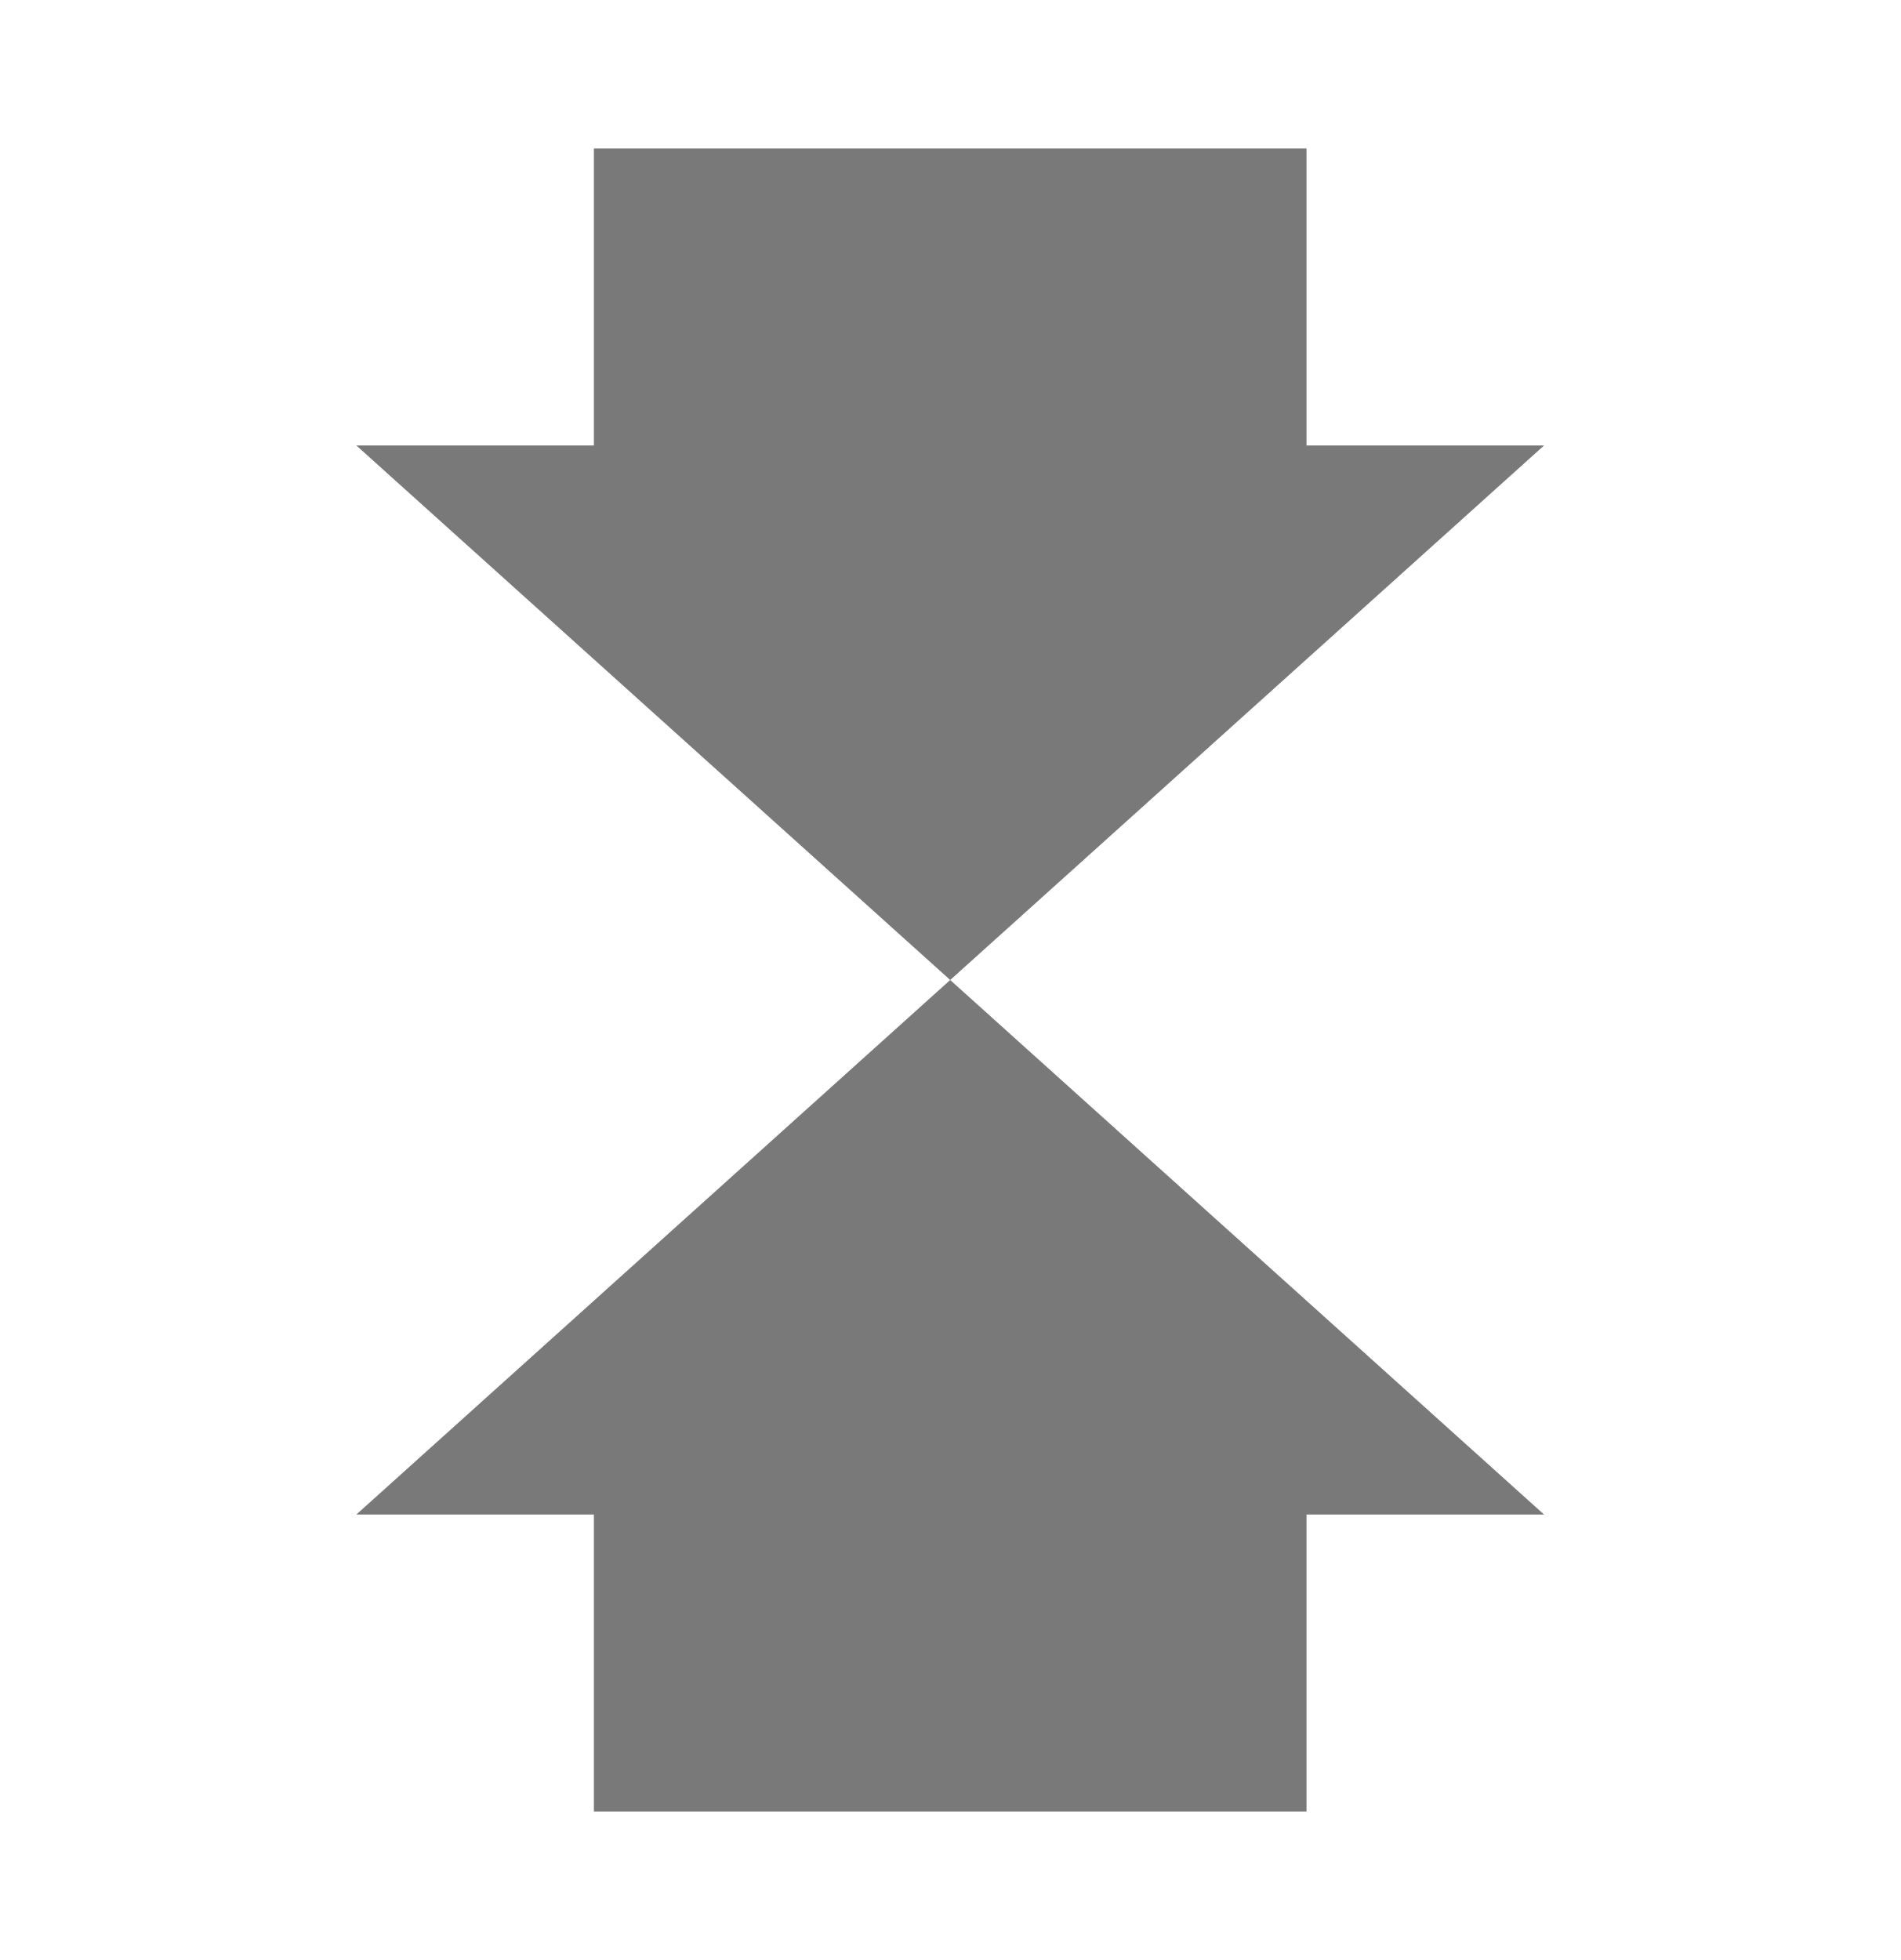
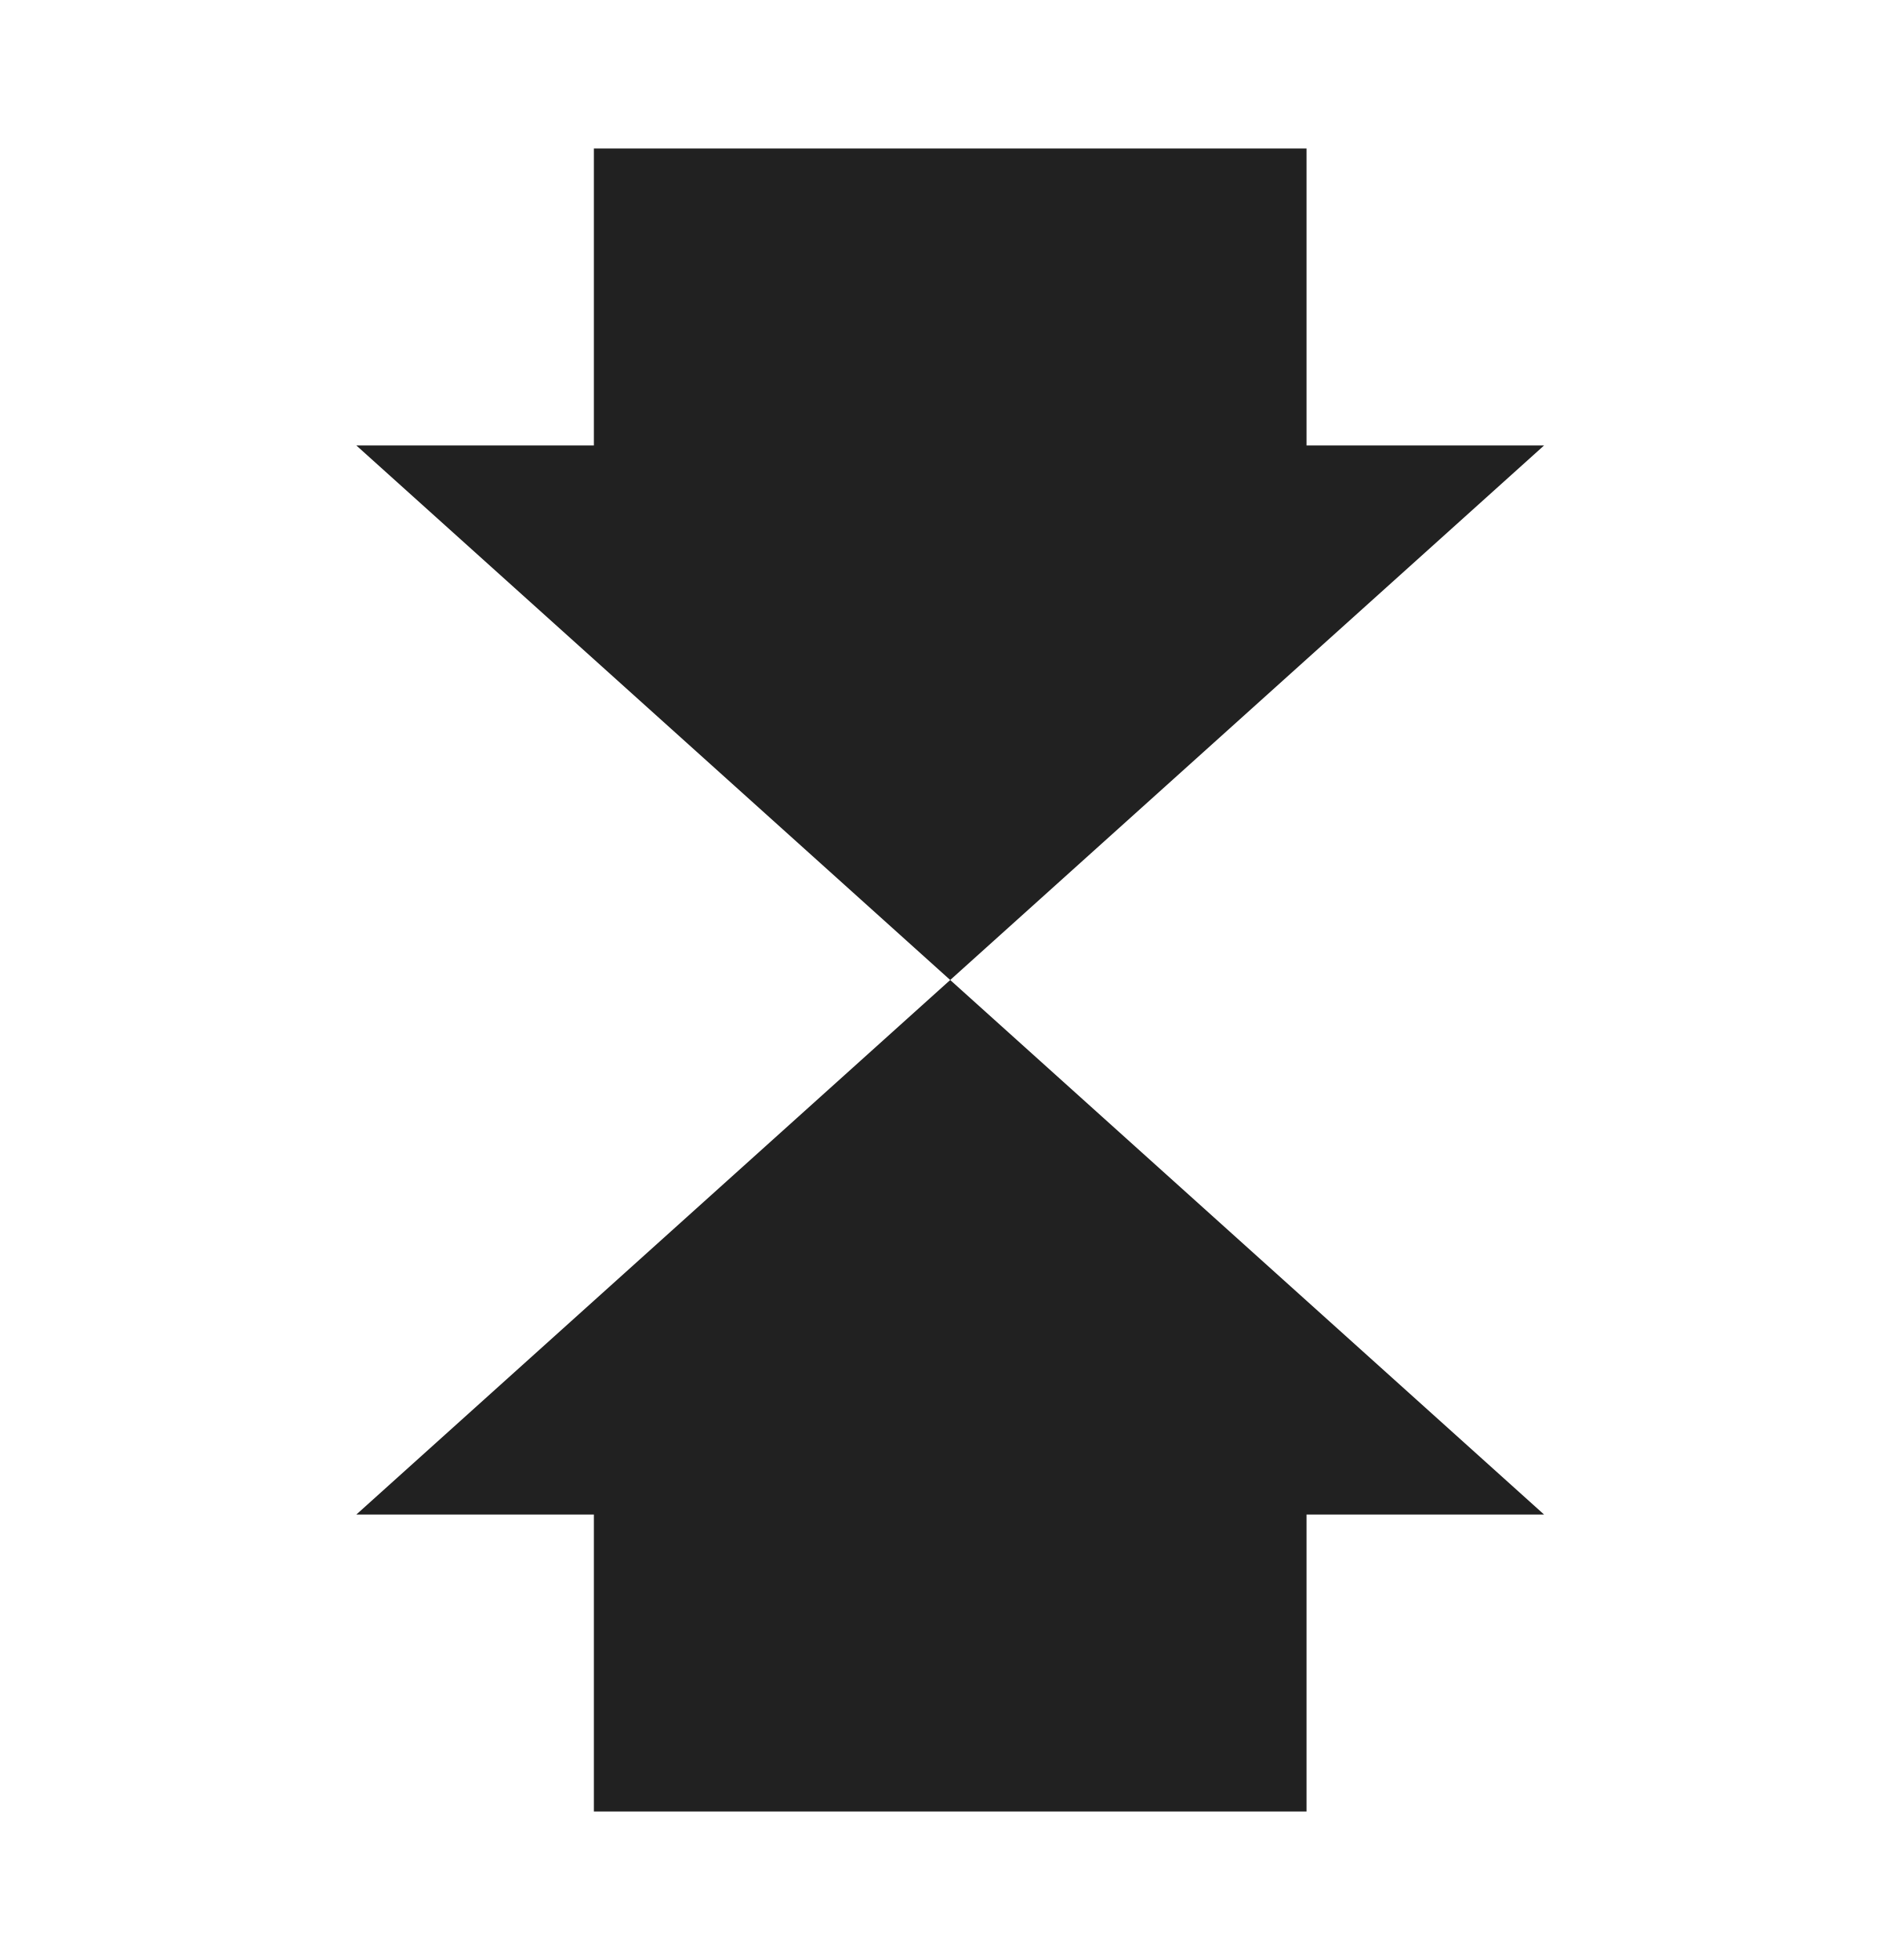
<svg xmlns="http://www.w3.org/2000/svg" width="32" height="33" viewBox="0 0 32 33" fill="none">
-   <path d="M22 30.5H10V25.5H6L16 16.5L26 25.5H22V30.5ZM16 16.5L6 7.5H10V2.5H22V7.5H26L16 16.5Z" fill="#212121" fill-opacity="0.6" />
+   <path d="M22 30.5H10V25.5H6L16 16.5L26 25.5H22V30.5ZM16 16.5L6 7.5H10V2.5H22V7.5H26L16 16.5Z" fill="#212121" />
</svg>
